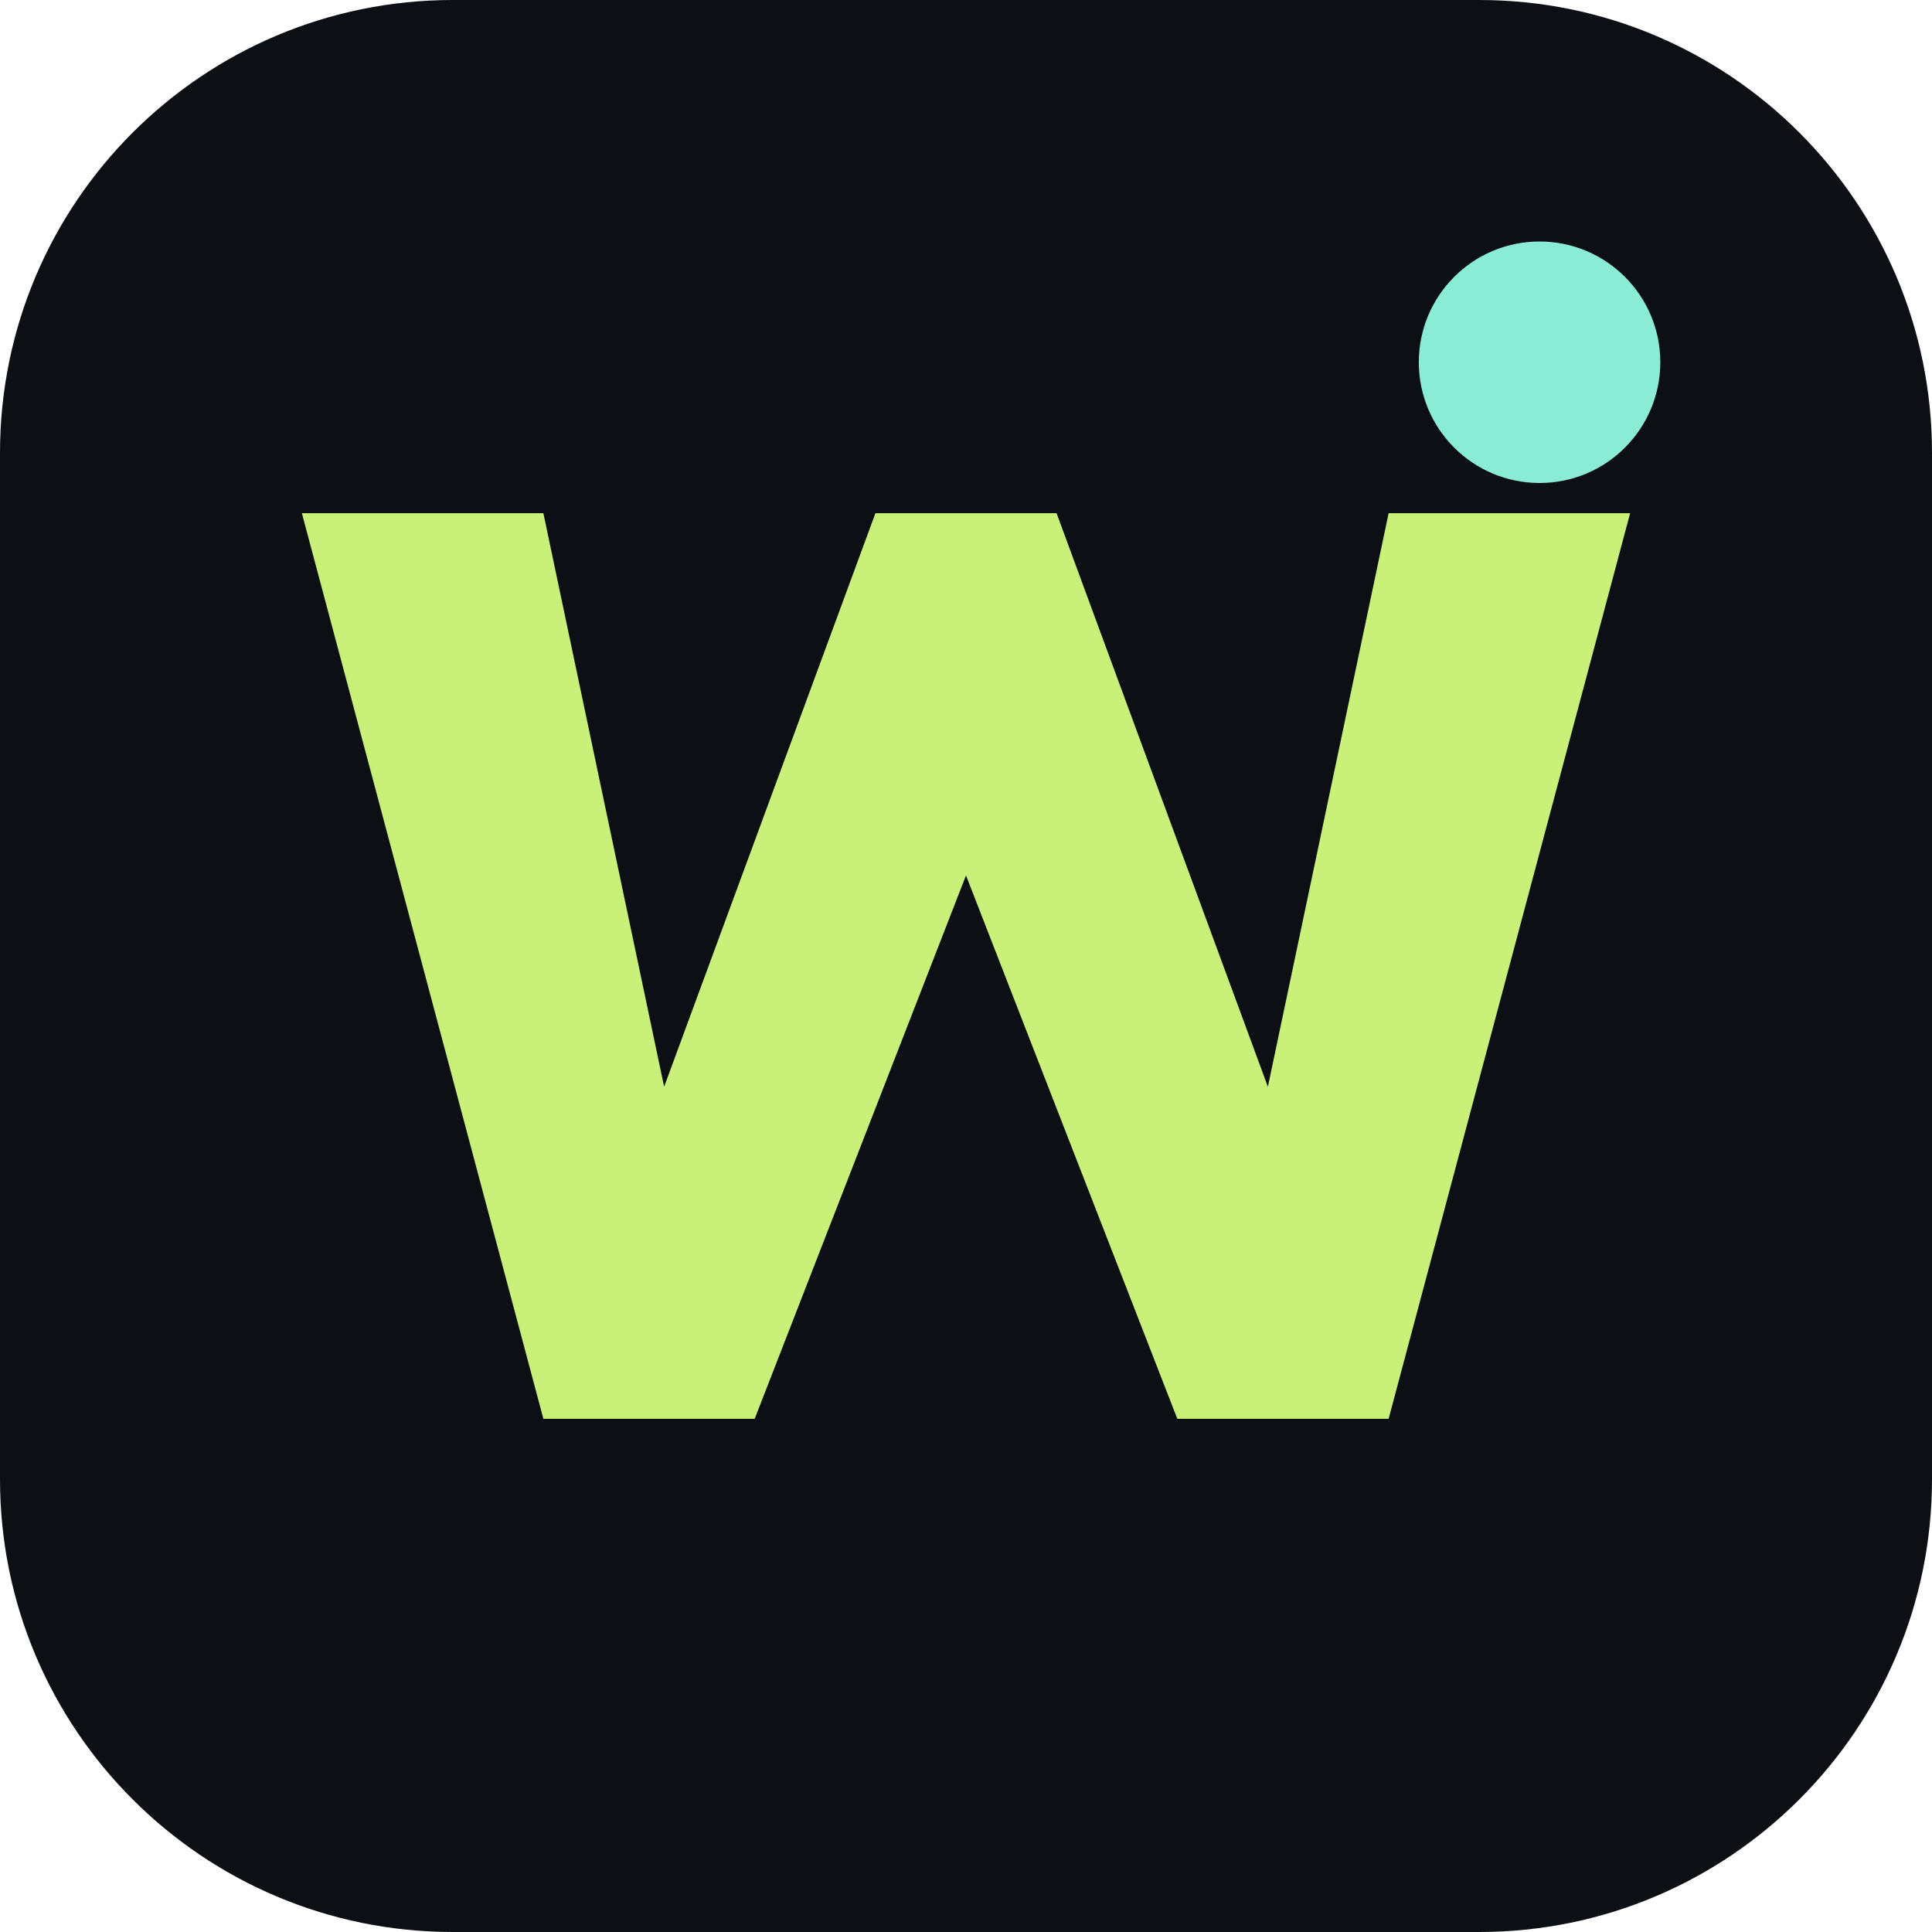
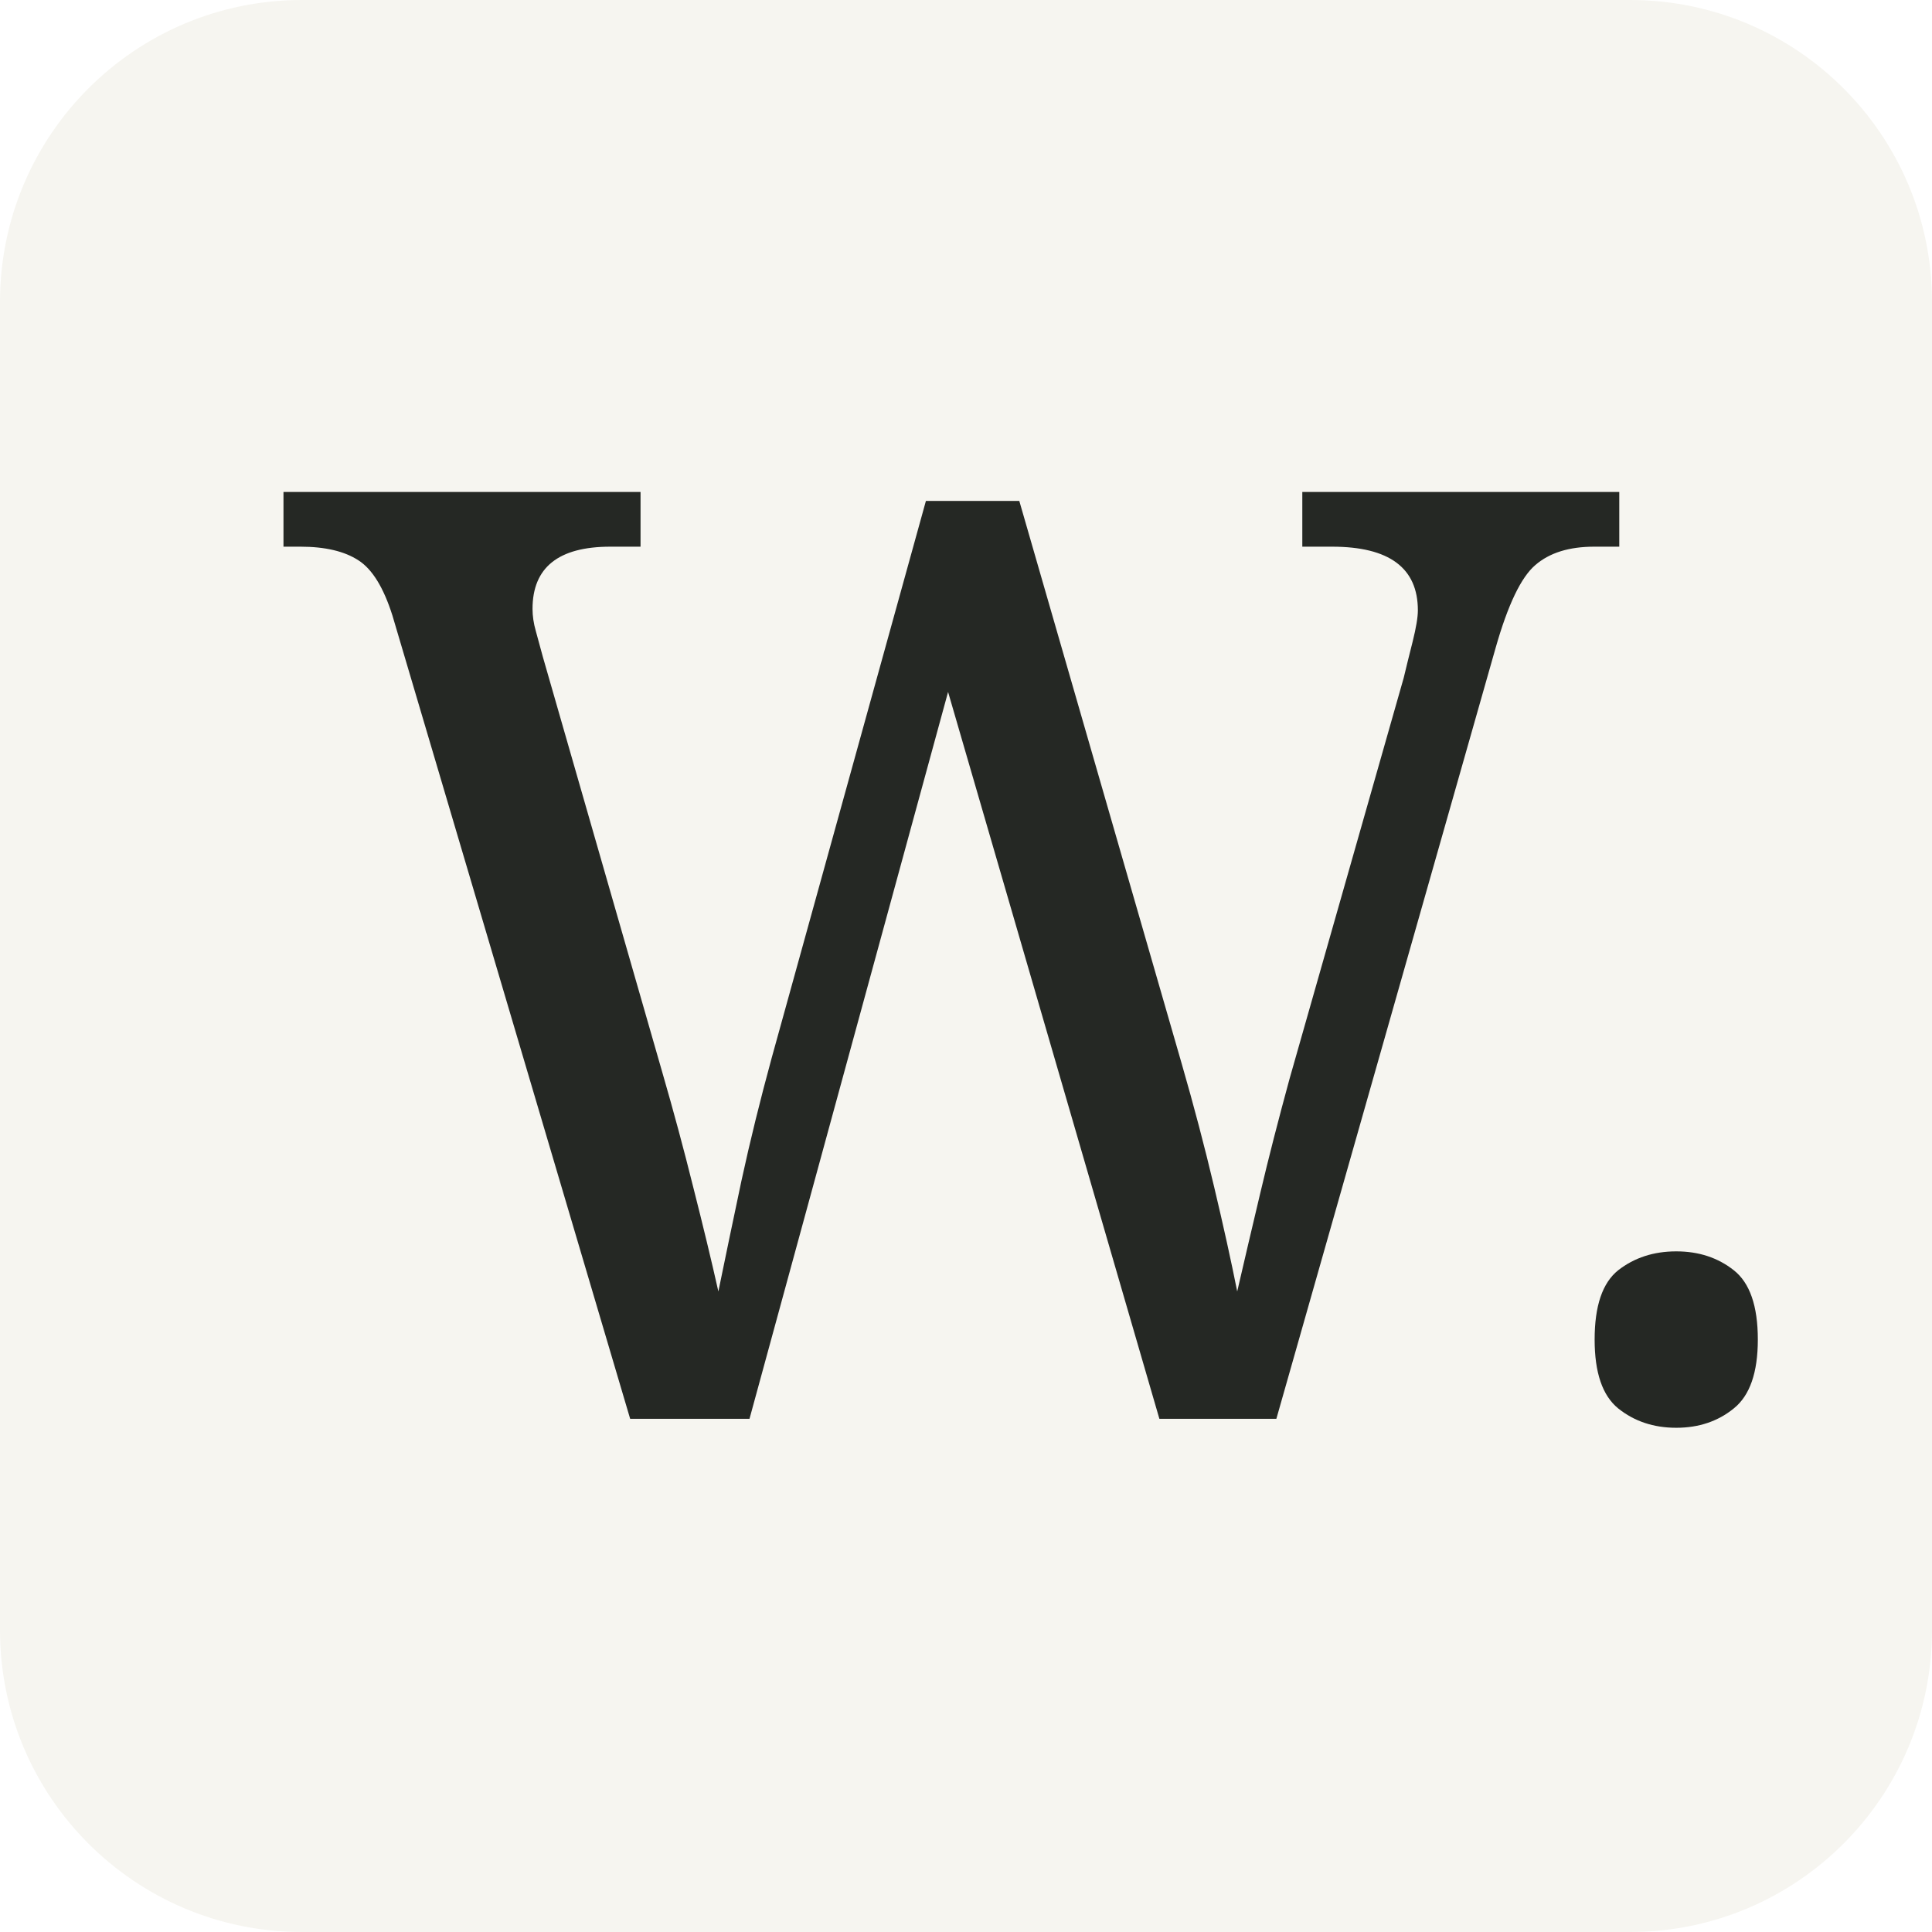
<svg xmlns="http://www.w3.org/2000/svg" viewBox="0 0 64 64">
-   <rect width="64" height="64" rx="15" fill="#0c1014" />
-   <path d="m10 17 8 30h7l7-18 7 18h7l8-30h-8l-4 19-7-19h-6l-7 19-4-19z" fill="#c9f179" />
-   <circle cx="51" cy="12" r="4" fill="#8aecd4" />
+   <rect width="64" height="64" rx="10" fill="#f6f5f0" />
+   <text x="9" y="47" font-family="Georgia,serif" font-size="43" fill="#252824">W.</text>
</svg>
